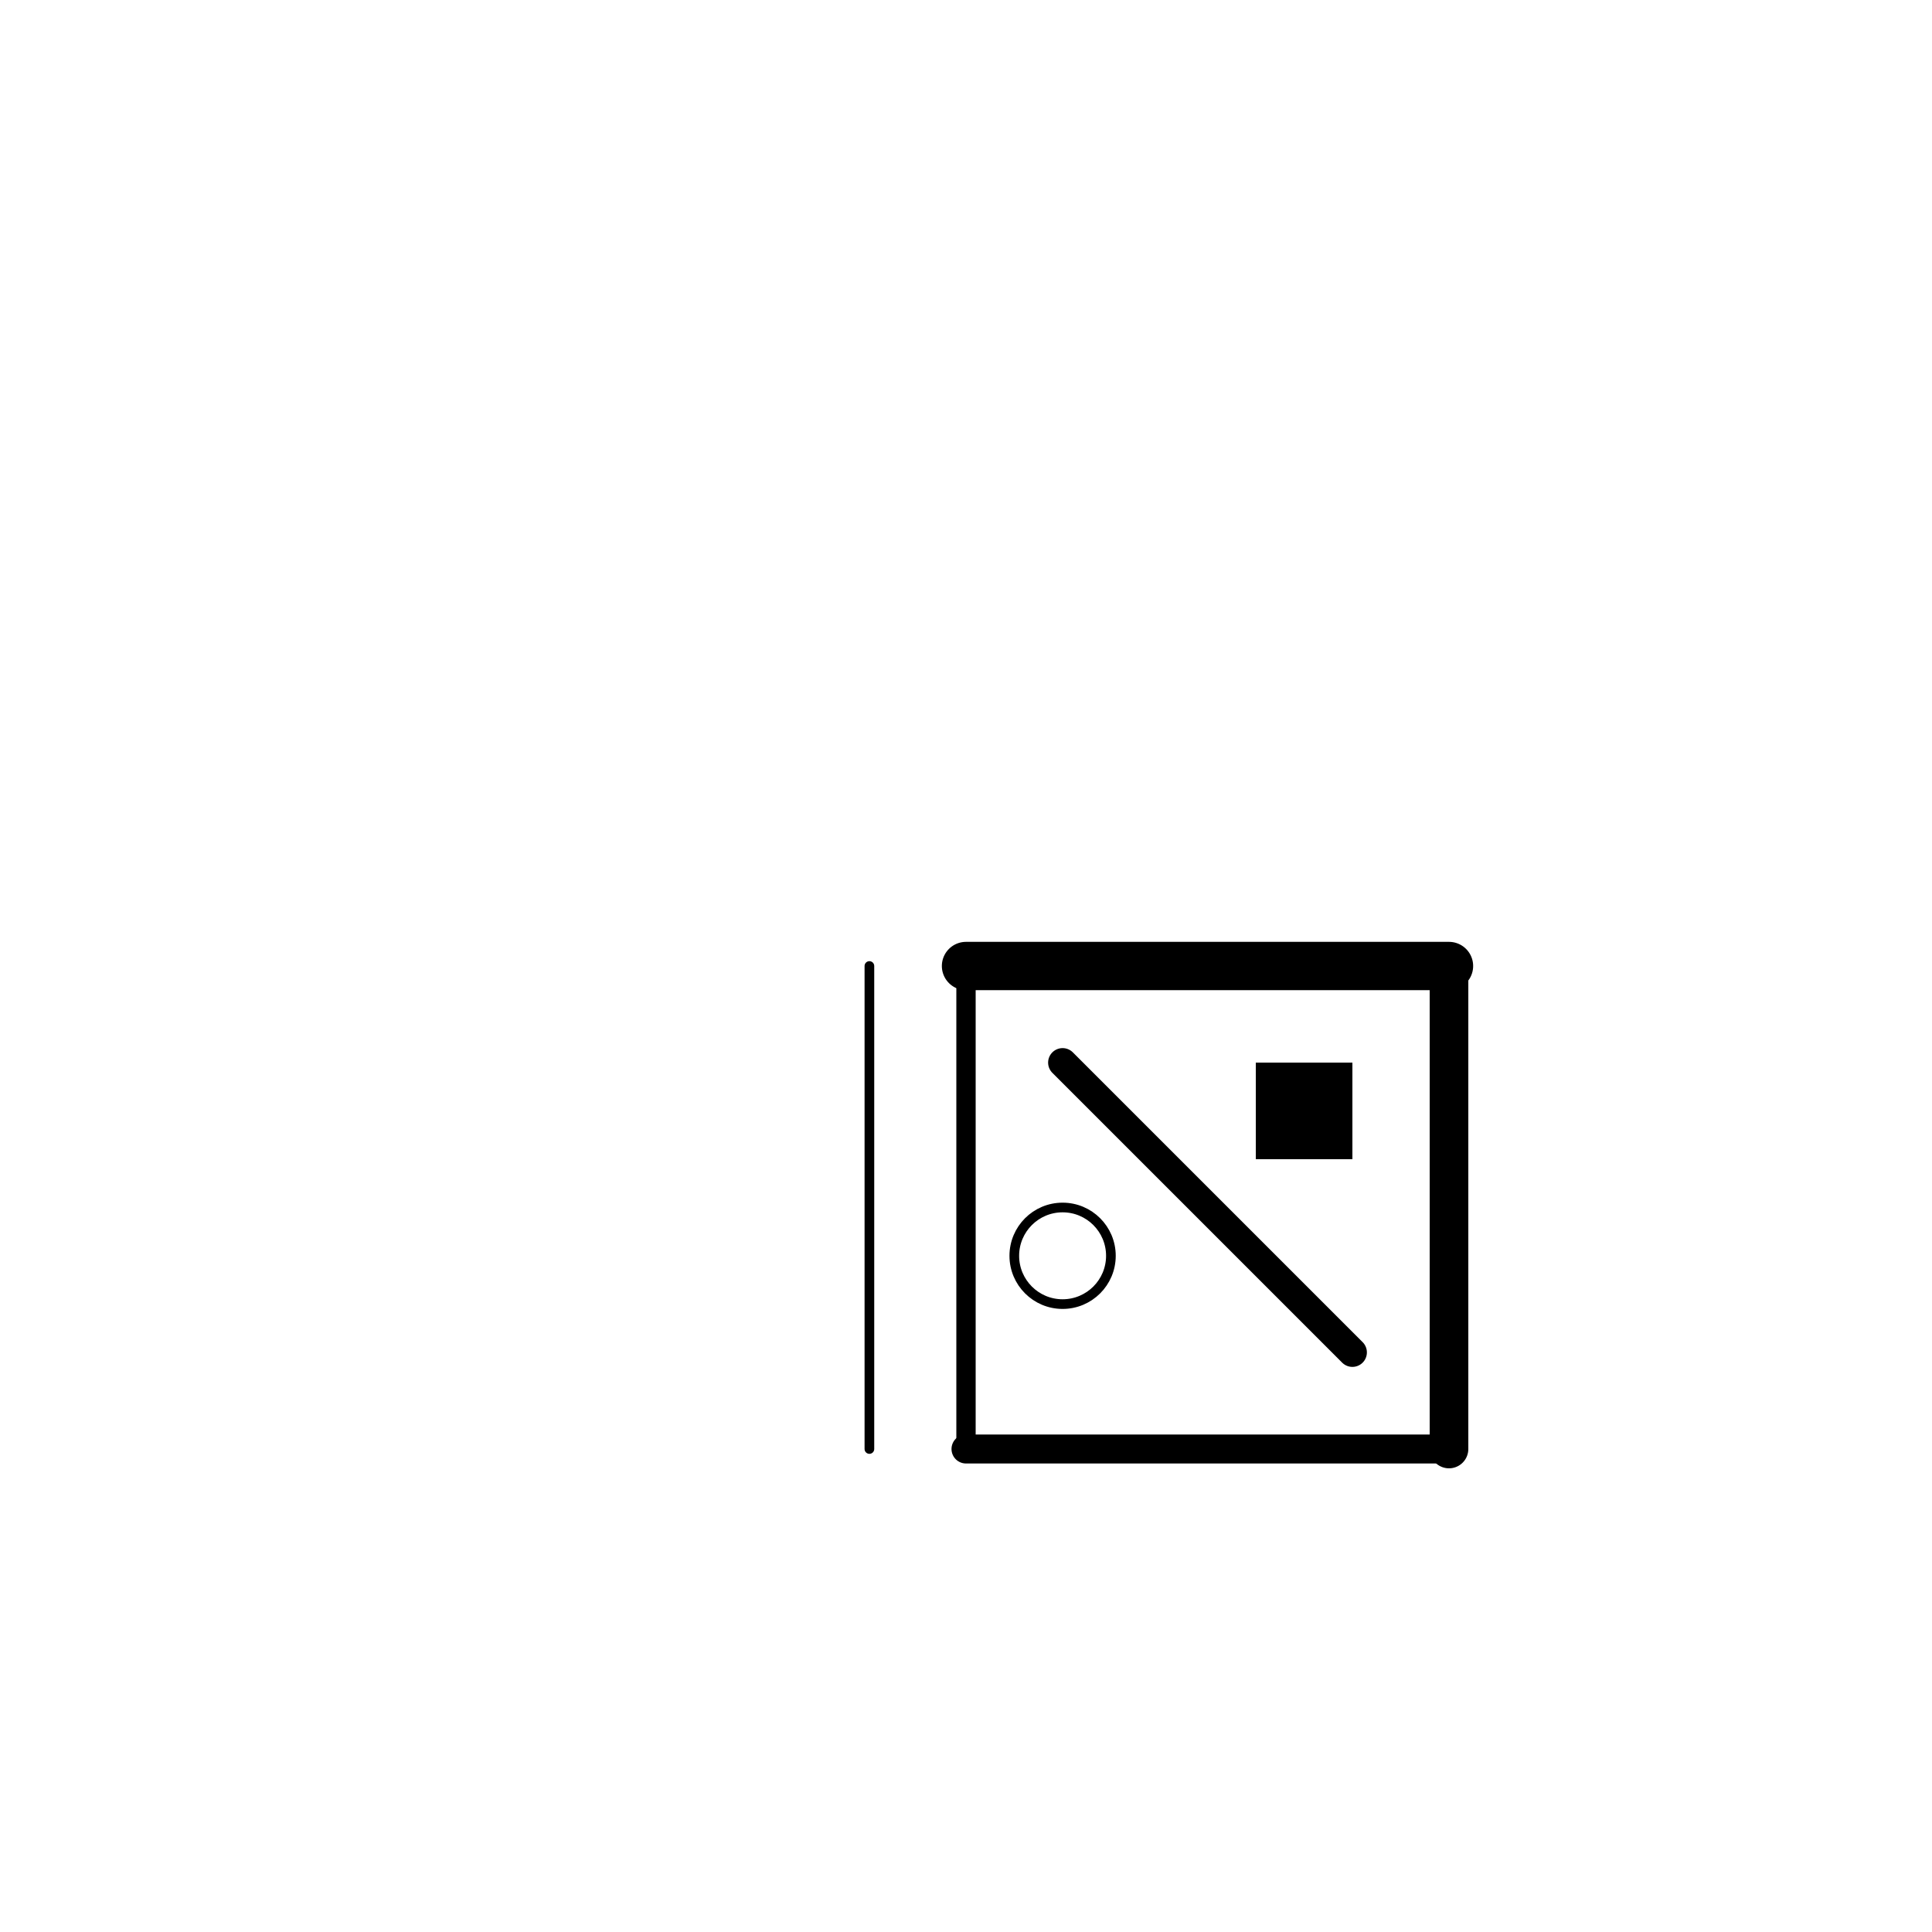
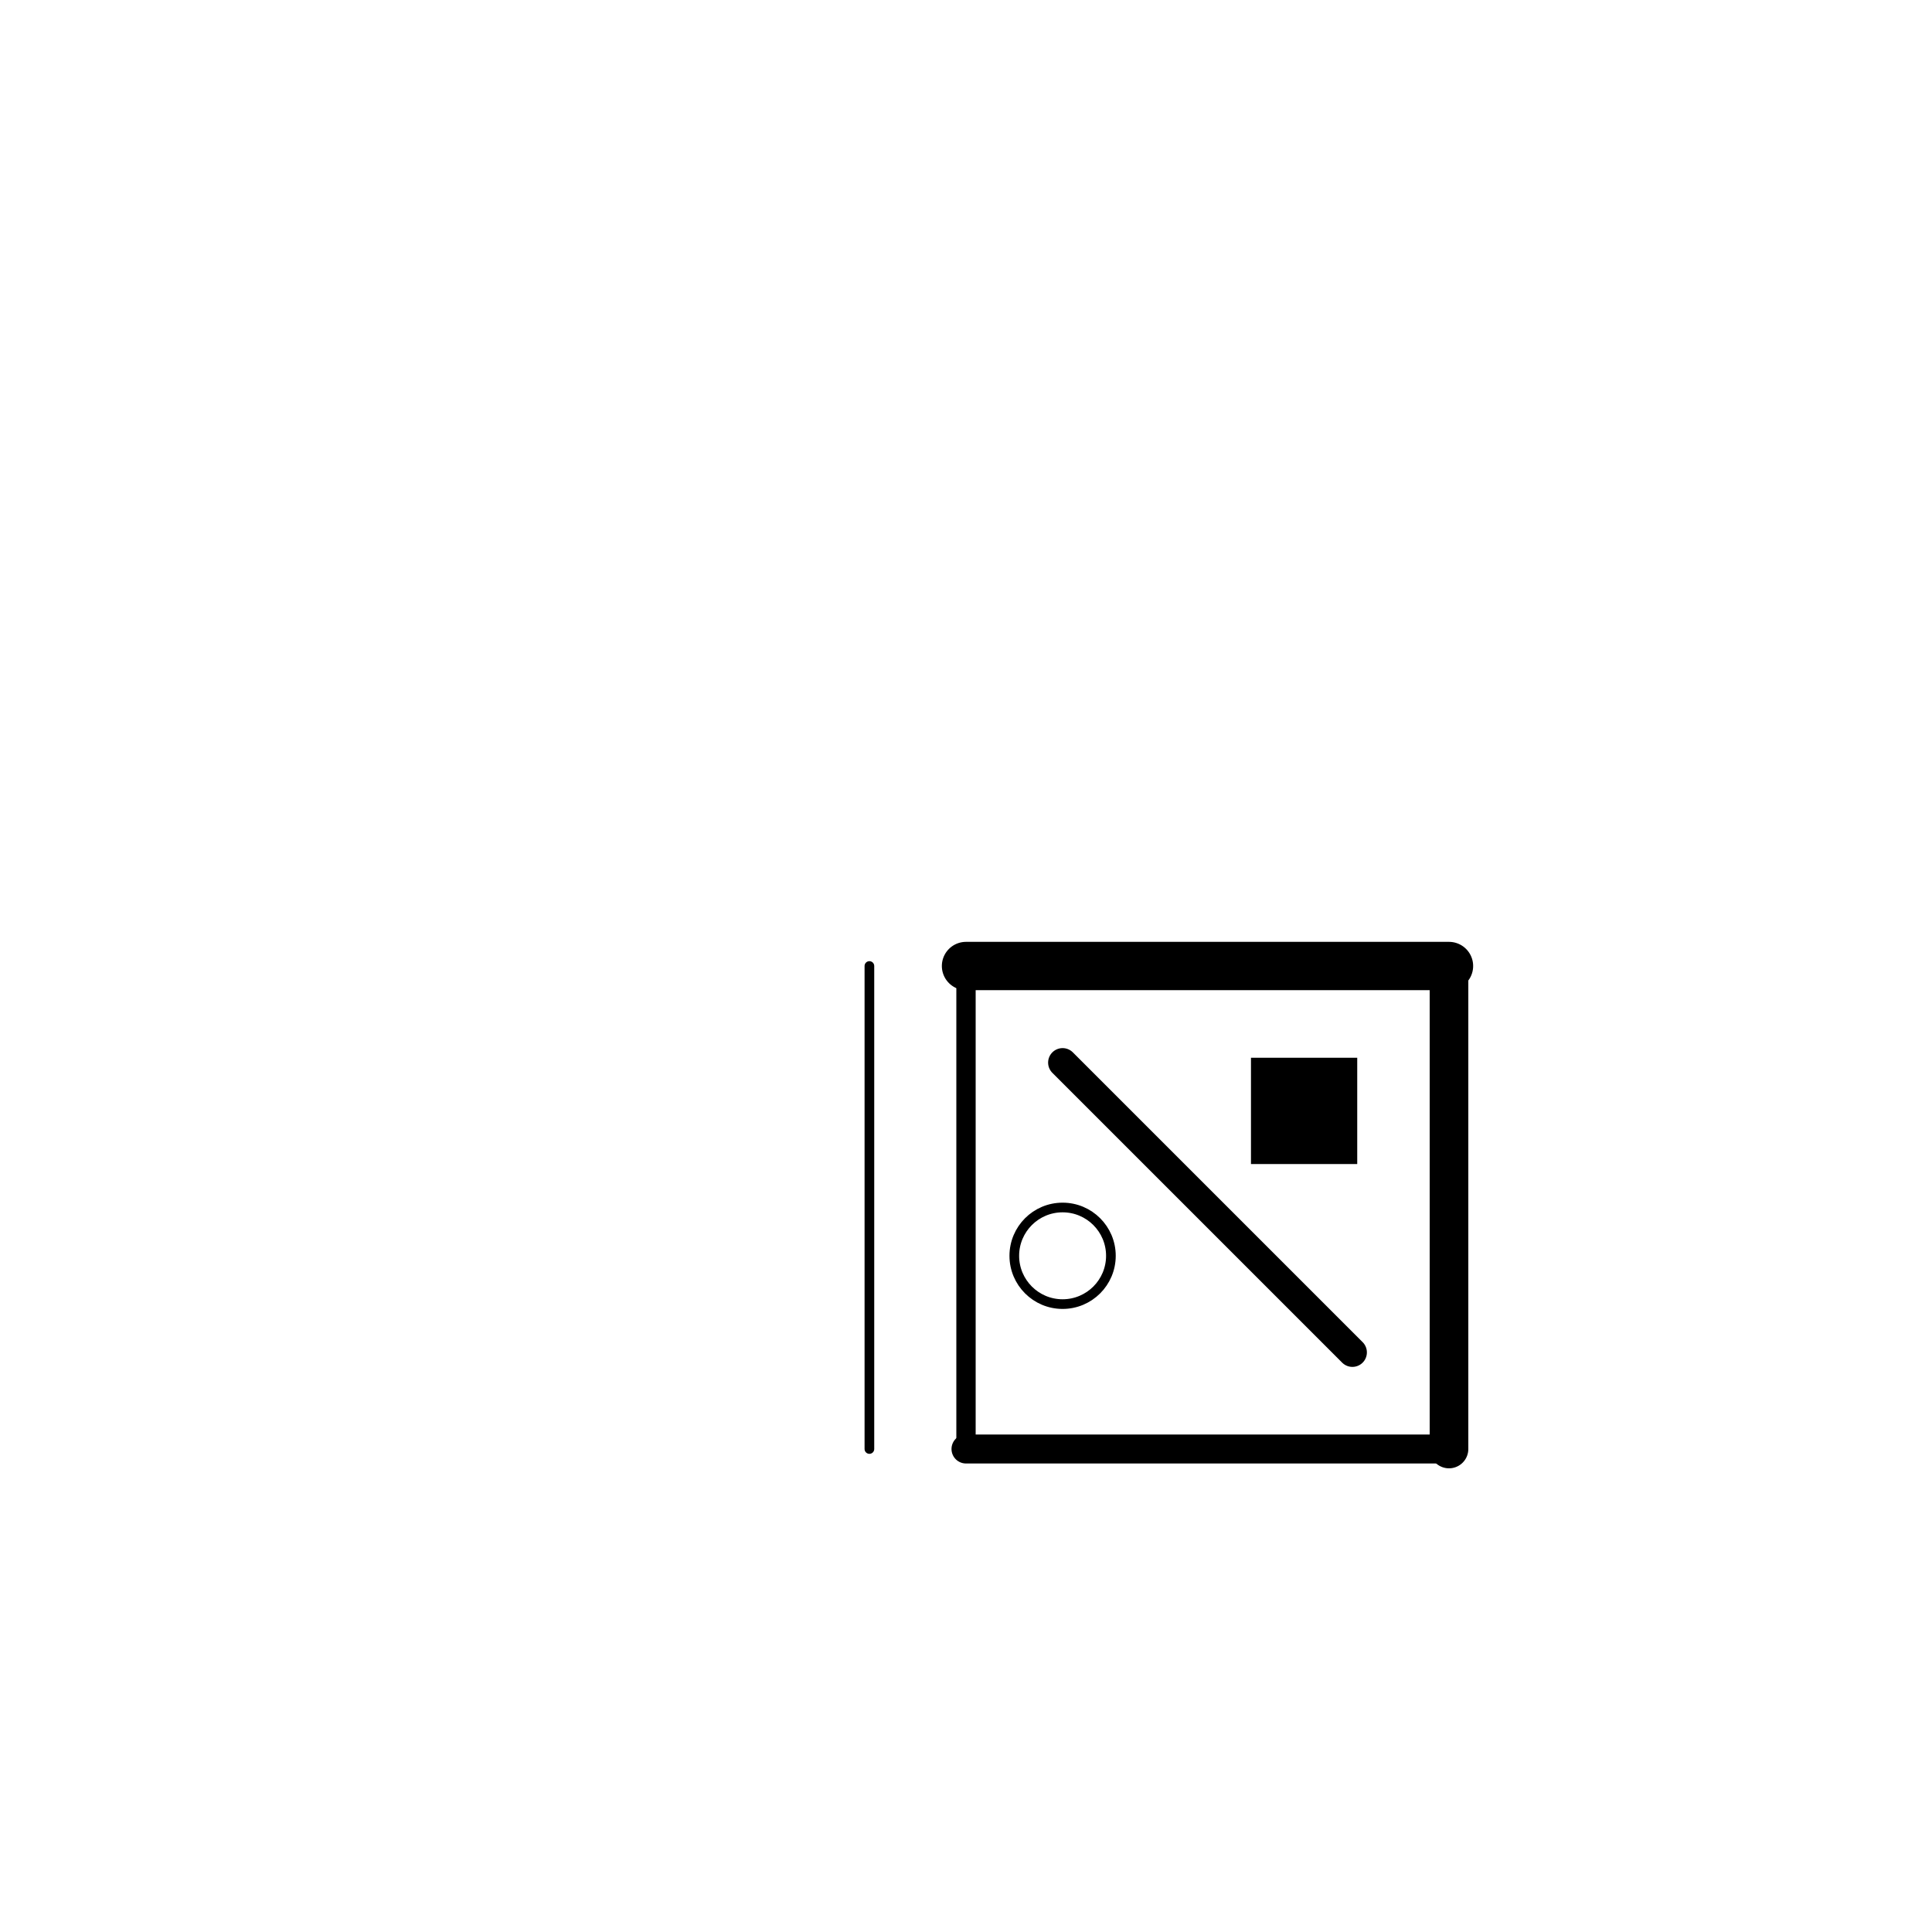
<svg xmlns="http://www.w3.org/2000/svg" width="2in" height="2in" viewBox="-1 -1 2 2">
  <line x1=" 0.0" y1=" 0.0" x2=" 0.5" y2=" 0.0" fill="none" stroke="black" stroke-width="0.050" stroke-linecap="round" />
  <line x1=" 0.5" y1=" 0.0" x2=" 0.5" y2=" 0.5" fill="none" stroke="black" stroke-width="0.040" stroke-linecap="round" />
  <line x1=" 0.5" y1=" 0.5" x2=" 0.0" y2=" 0.5" fill="none" stroke="black" stroke-width="0.030" stroke-linecap="round" />
  <line x1=" 0.0" y1=" 0.5" x2=" 0.0" y2=" 0.0" fill="none" stroke="black" stroke-width="0.020" stroke-linecap="round" />
  <line x1="-0.1" y1=" 0.0" x2="-0.1" y2=" 0.5" fill="none" stroke="black" stroke-width="0.010" stroke-linecap="round" />
  <line x1=" 0.1" y1=" 0.1" x2=" 0.4" y2=" 0.4" fill="none" stroke="black" stroke-width="0.030" stroke-linecap="round" />
-   <rect x="0.3" y="0.1" width="0.1" height="0.1" fill="black" stroke="none" />
+   <rect x="0.3" y="0.1" width="0.1" height="0.1" stroke="black" stroke-width="0.010" stroke-linecap="round" />
  <circle cx="0.1" cy="0.3" r="0.05" fill="none" stroke="black" stroke-width="0.010" stroke-linecap="round" />
</svg>
